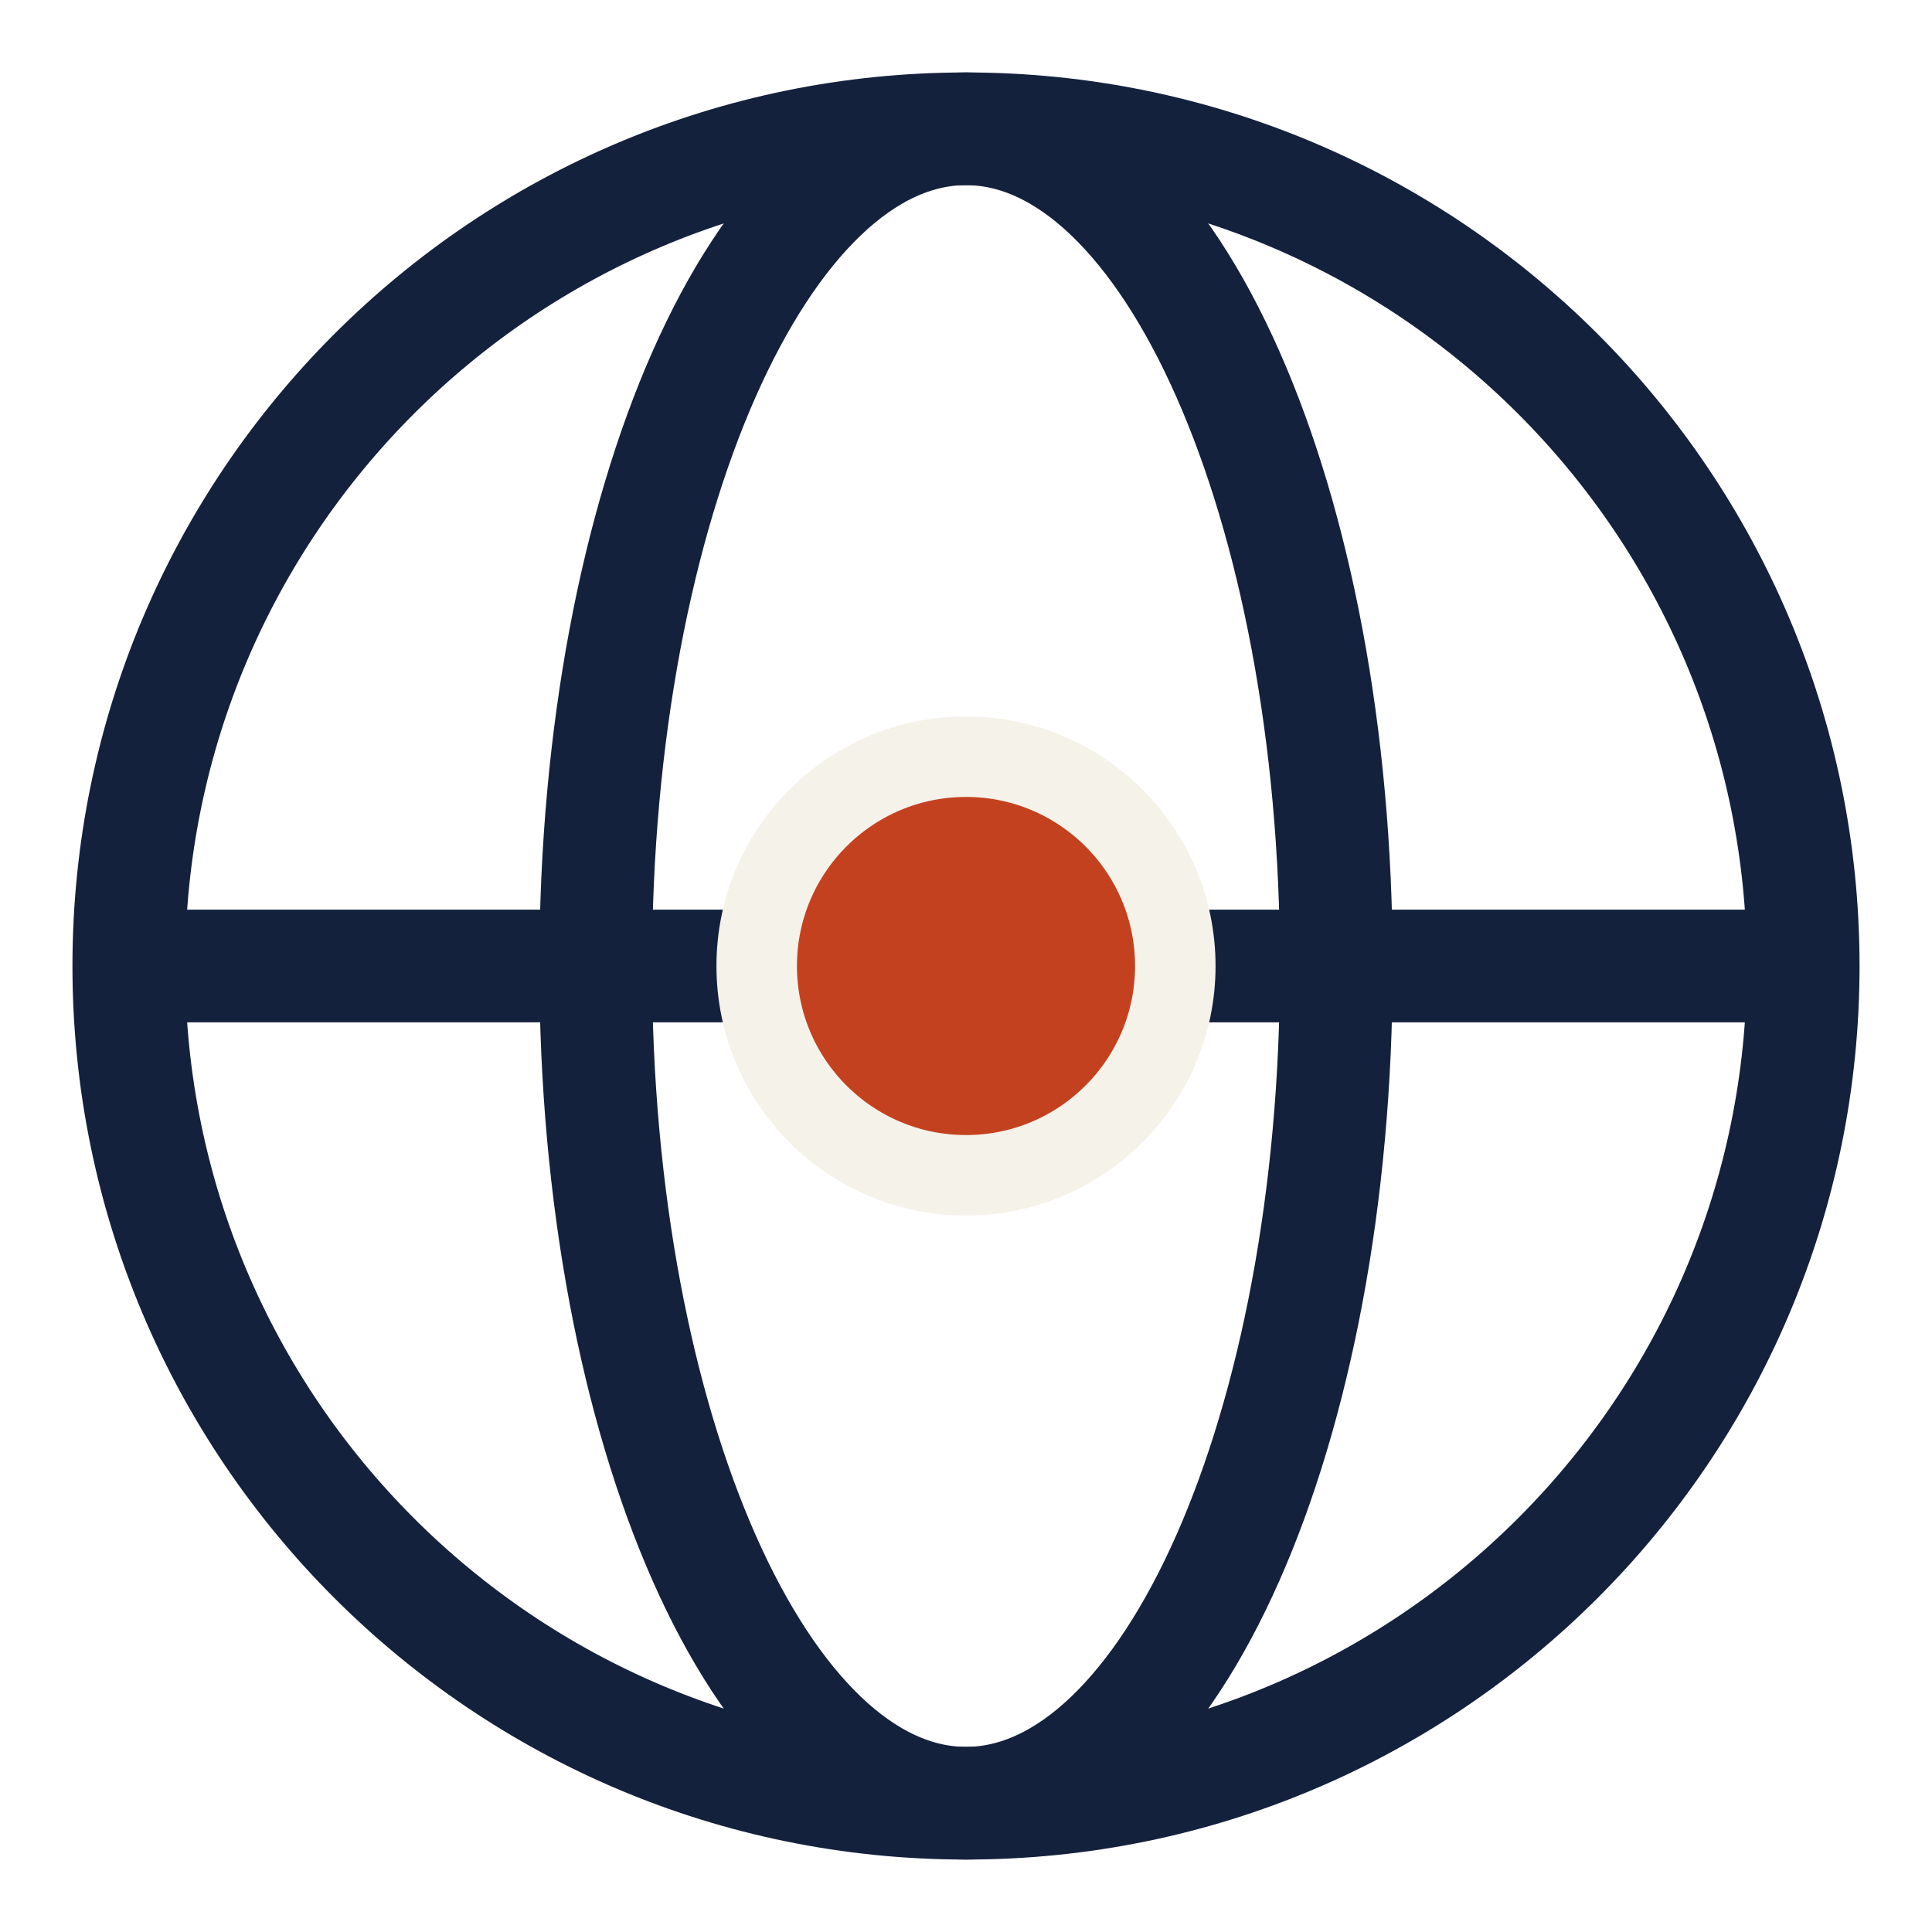
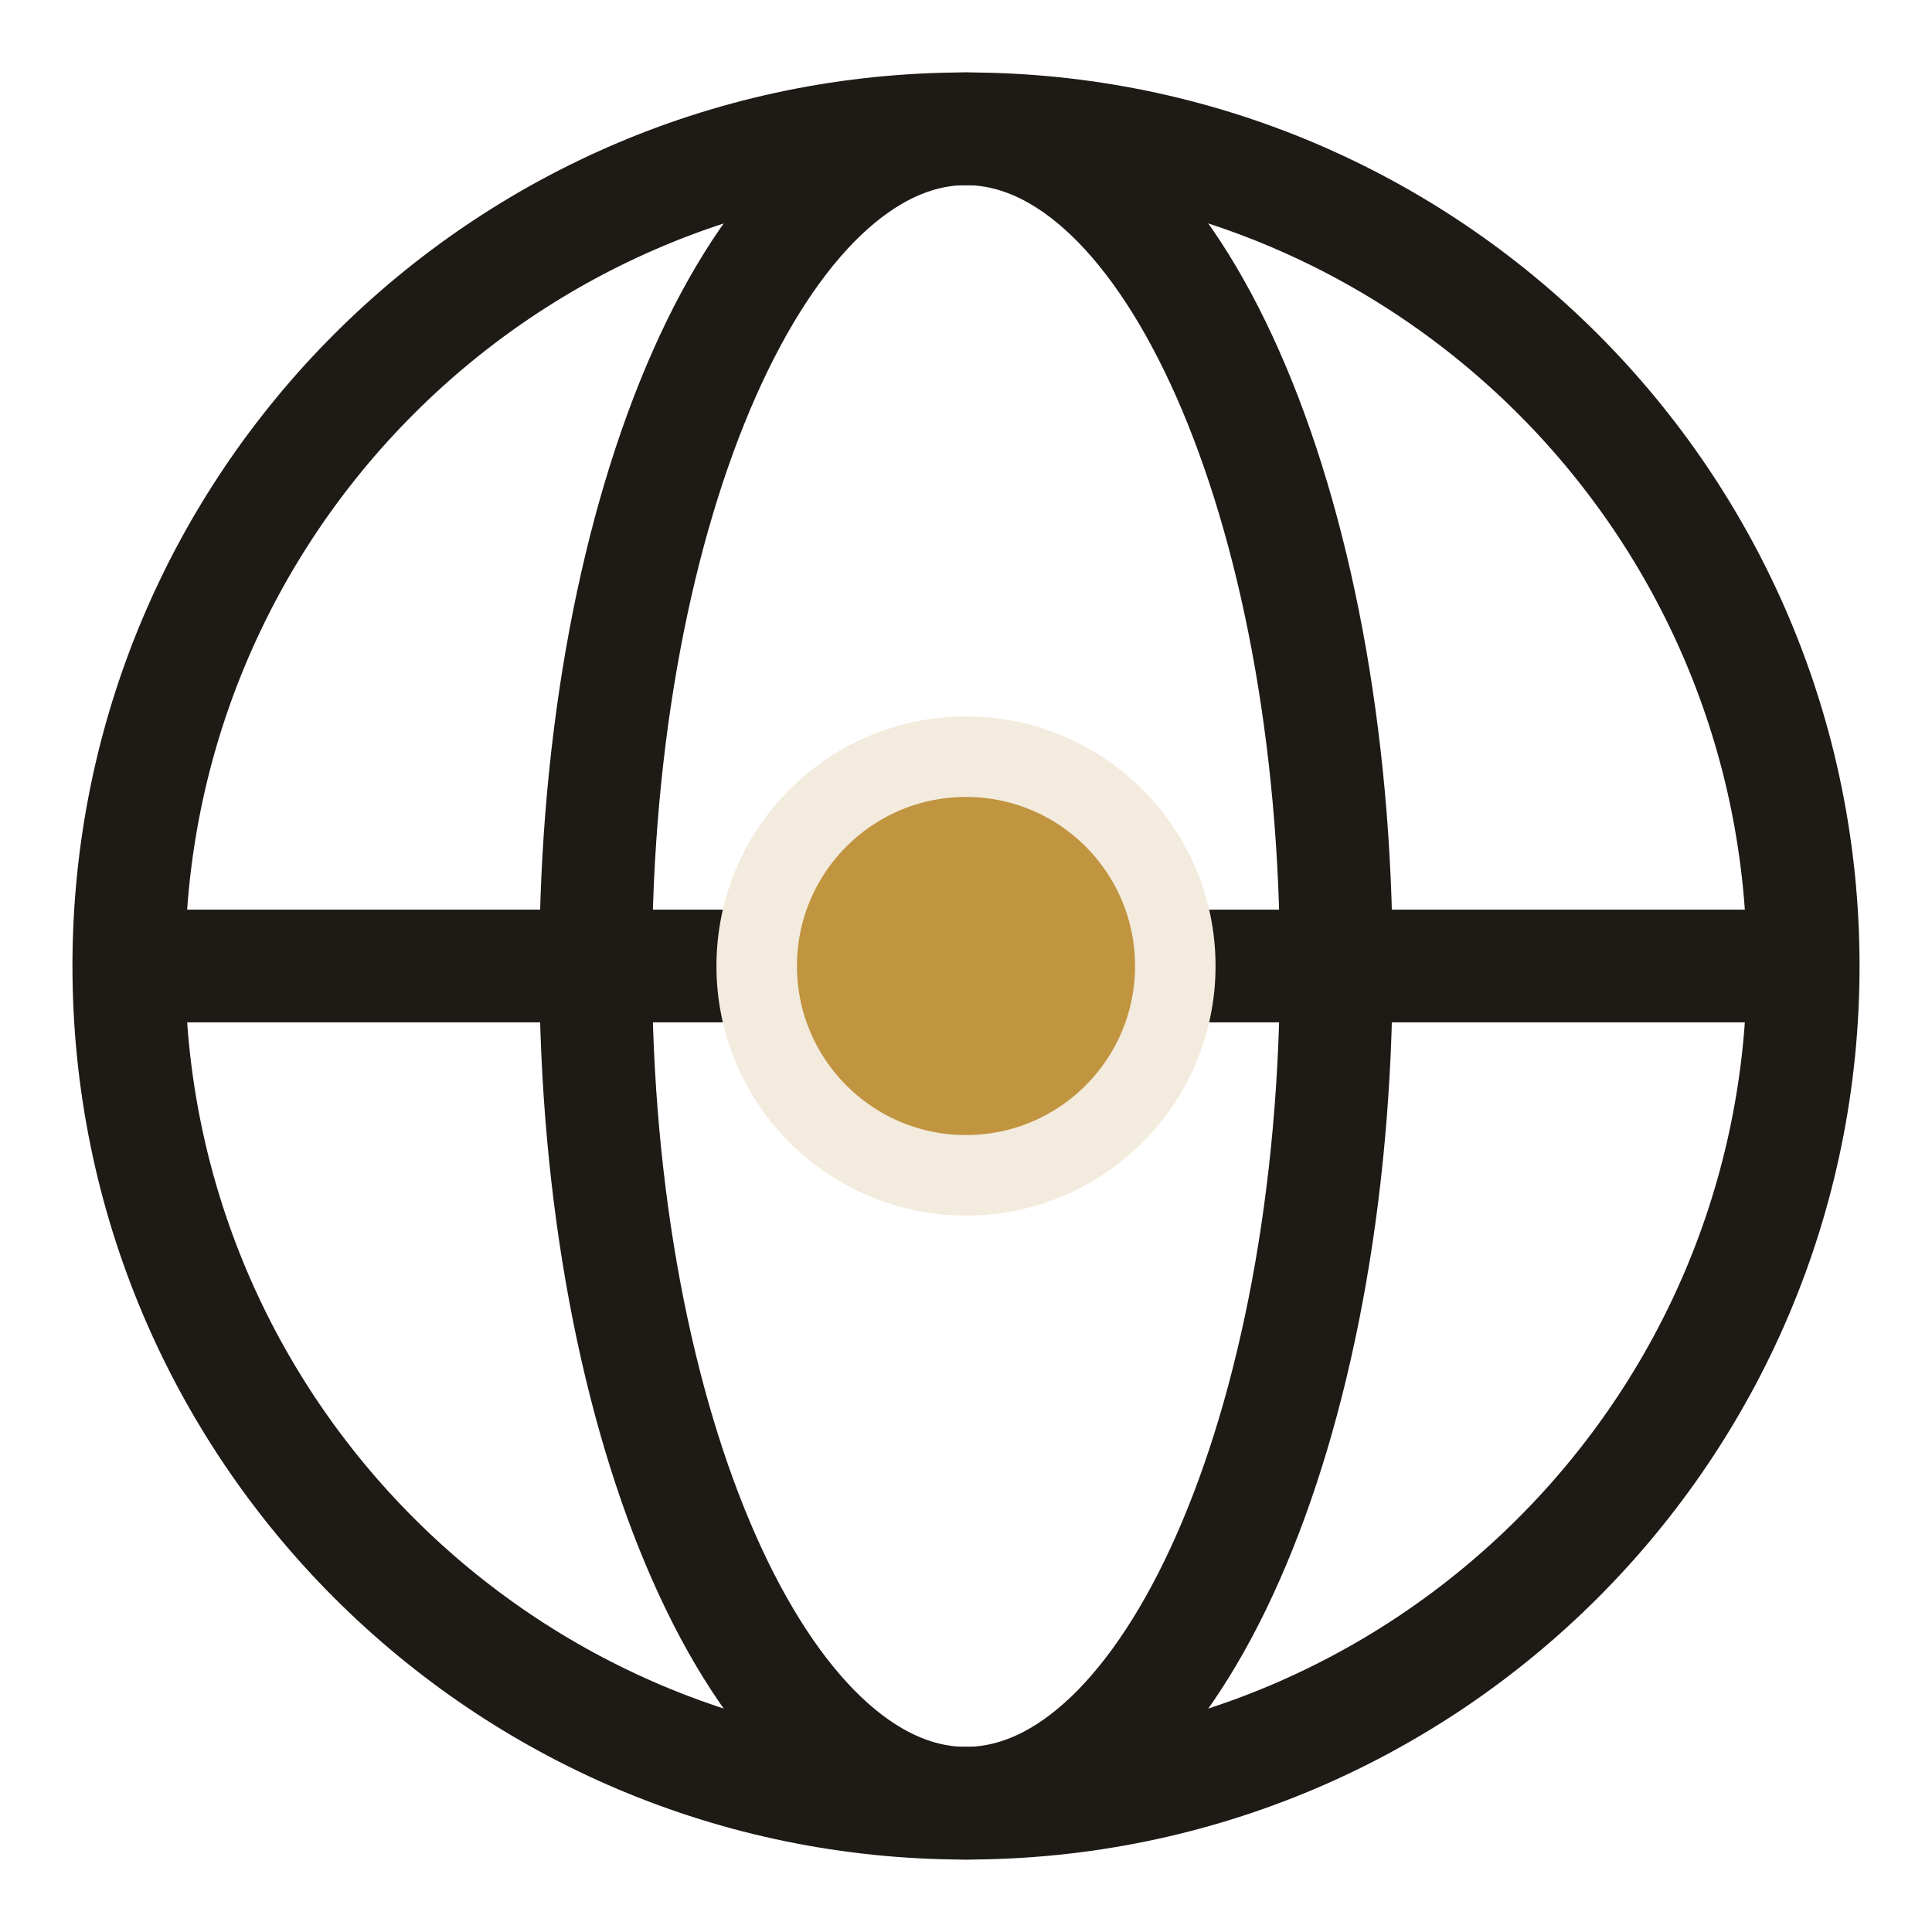
<svg xmlns="http://www.w3.org/2000/svg" viewBox="0 0 120 120" width="120" height="120" role="img" aria-label="Global Village">
-   <circle cx="60" cy="60" r="52" fill="none" stroke="#14213D" stroke-width="7" />
-   <ellipse cx="60" cy="60" rx="23" ry="52" fill="none" stroke="#14213D" stroke-width="7" />
-   <line x1="8" y1="60" x2="112" y2="60" stroke="#14213D" stroke-width="7" />
-   <circle cx="60" cy="60" r="13" fill="#C4411F" stroke="#F5F2EA" stroke-width="5" />
+   <circle cx="60" cy="60" r="52" fill="none" stroke="#1E1A16" stroke-width="7" />
+   <ellipse cx="60" cy="60" rx="23" ry="52" fill="none" stroke="#1E1A16" stroke-width="7" />
+   <line x1="8" y1="60" x2="112" y2="60" stroke="#1E1A16" stroke-width="7" />
+   <circle cx="60" cy="60" r="13" fill="#C19440" stroke="#F3EBDD" stroke-width="5" />
</svg>
